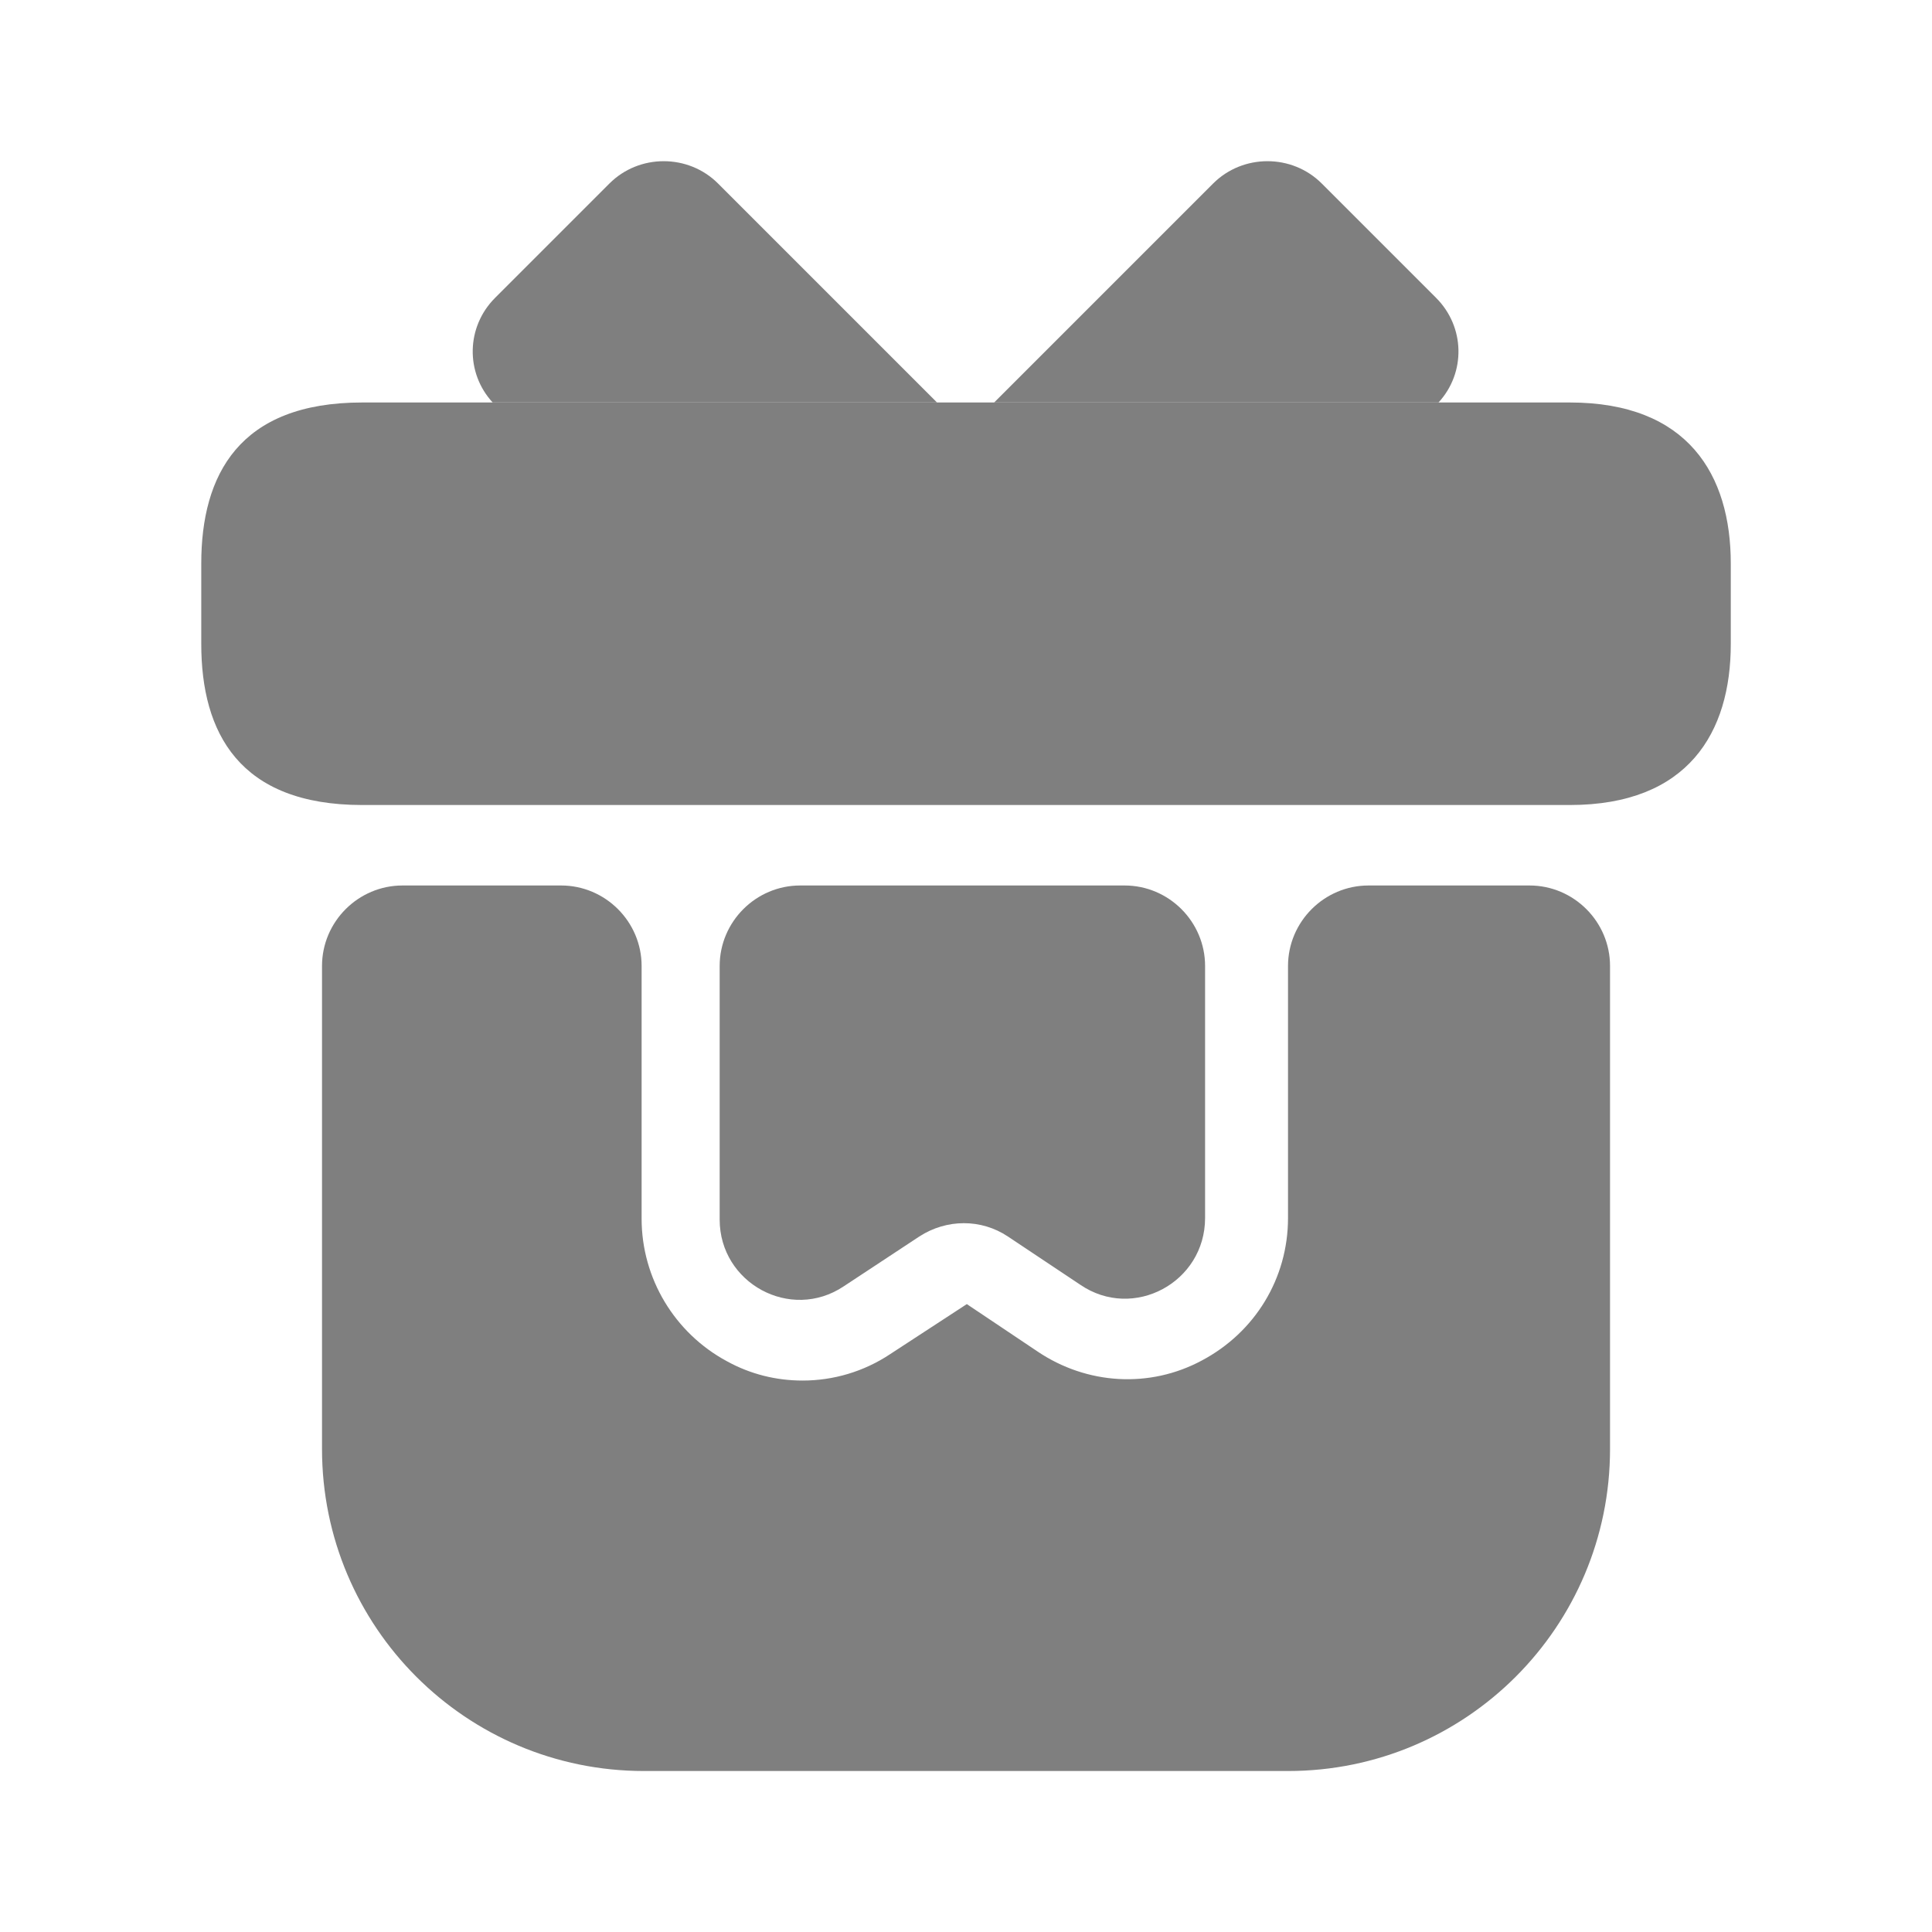
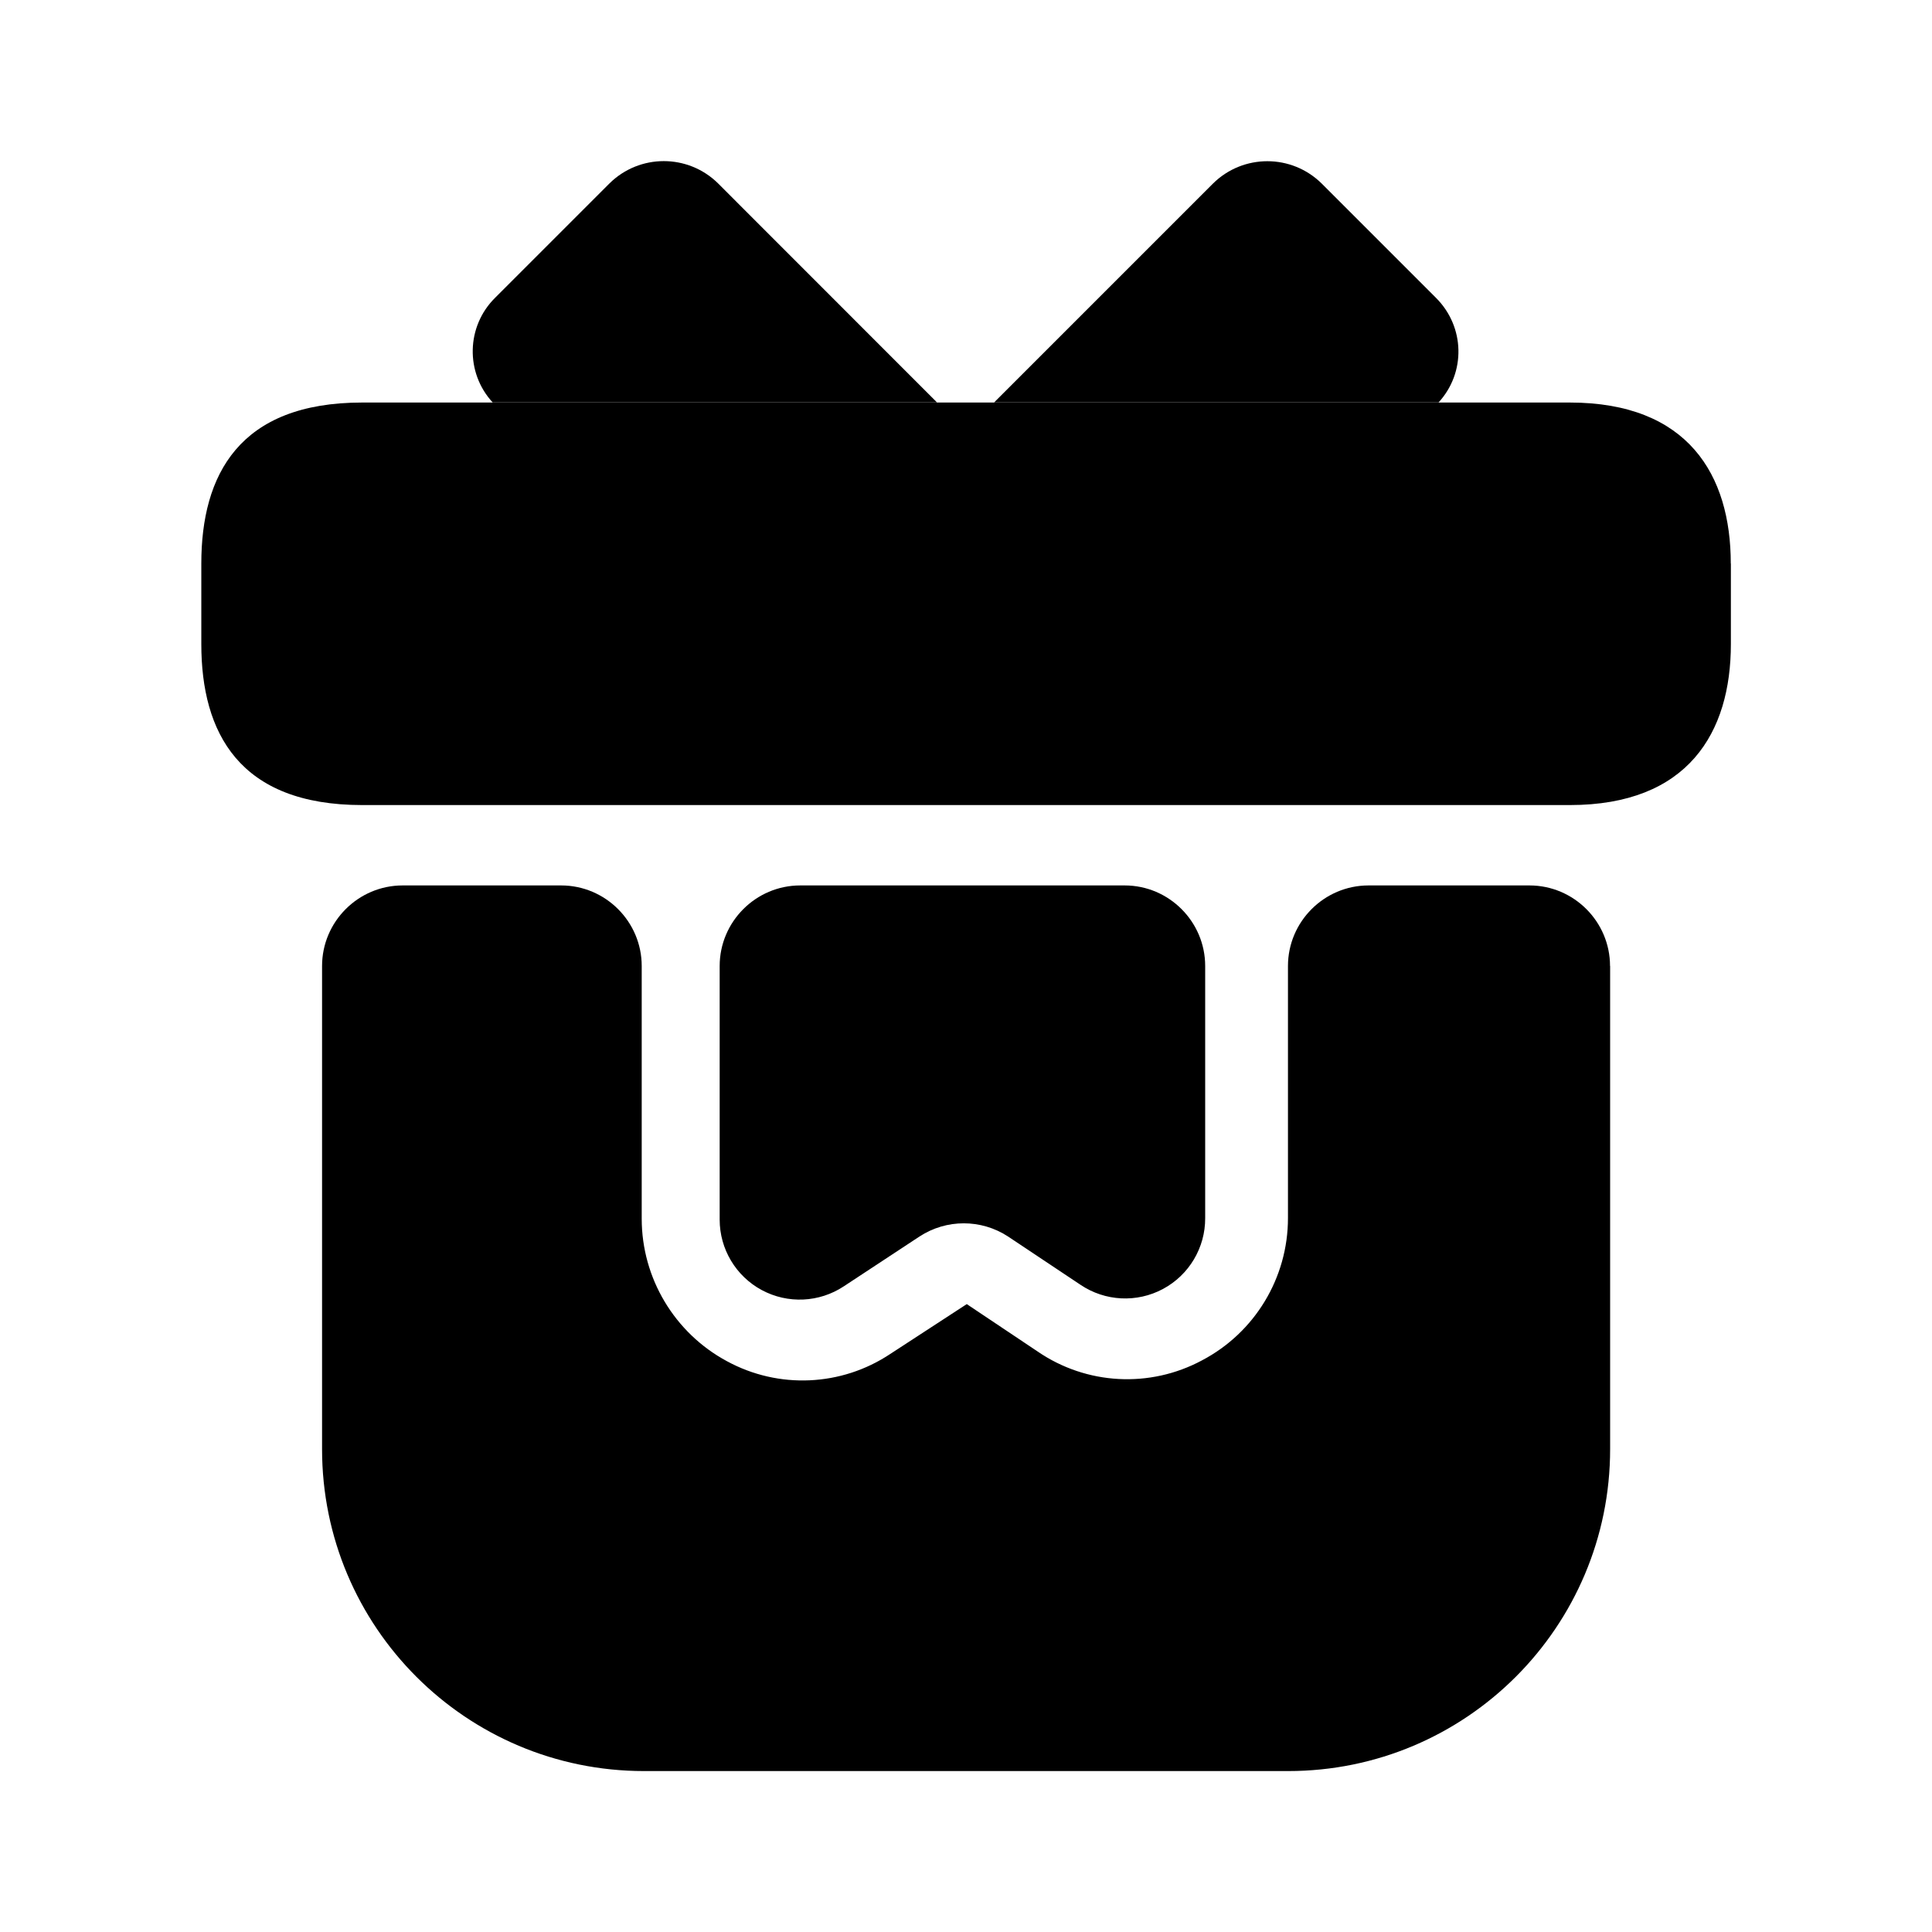
- <svg xmlns="http://www.w3.org/2000/svg" id="giftIcon" width="40" height="40" viewBox="0 0 40 40" fill="none">
-   <path d="M33.334 20V30C33.334 33.683 30.35 36.667 26.667 36.667H13.334C9.65 36.667 6.667 33.683 6.667 30V20C6.667 19.083 7.417 18.333 8.334 18.333H11.617C12.534 18.333 13.284 19.083 13.284 20V25.233C13.284 26.467 13.967 27.6 15.05 28.183C15.534 28.45 16.067 28.583 16.617 28.583C17.25 28.583 17.884 28.4 18.434 28.033L20.017 27L21.484 27.983C22.5 28.667 23.8 28.75 24.884 28.167C25.984 27.583 26.667 26.467 26.667 25.217V20C26.667 19.083 27.417 18.333 28.334 18.333H31.667C32.584 18.333 33.334 19.083 33.334 20Z" fill="#7F7F7F" />
-   <path d="M35.834 11.667V13.333C35.834 15.167 34.95 16.667 32.5 16.667H7.5C4.95 16.667 4.167 15.167 4.167 13.333V11.667C4.167 9.833 4.95 8.333 7.5 8.333H32.5C34.95 8.333 35.834 9.833 35.834 11.667Z" fill="#7F7F7F" />
-   <path d="M19.4 8.333H10.2C9.633 7.717 9.65 6.767 10.25 6.167L12.617 3.8C13.233 3.183 14.25 3.183 14.867 3.8L19.4 8.333Z" fill="#7F7F7F" />
-   <path d="M29.783 8.333H20.583L25.116 3.8C25.733 3.183 26.75 3.183 27.366 3.8L29.733 6.167C30.333 6.767 30.35 7.717 29.783 8.333Z" fill="#7F7F7F" />
-   <path d="M23.284 18.333C24.2 18.333 24.95 19.083 24.95 20V25.217C24.95 26.55 23.467 27.35 22.367 26.6L20.867 25.6C20.317 25.233 19.6 25.233 19.034 25.6L17.467 26.633C16.367 27.367 14.9 26.567 14.9 25.25V20C14.9 19.083 15.65 18.333 16.567 18.333H23.284Z" fill="#7F7F7F" />
+ <svg xmlns="http://www.w3.org/2000/svg" id="giftIcon" width="100%" height="100%" viewBox="0 0 20 20" fill="currentColor">
+   <path d="M16.668 10v5a3.333 3.333 0 0 1 -3.334 3.334H6.667A3.333 3.333 0 0 1 3.334 15V10c0 -0.459 0.375 -0.834 0.834 -0.834h1.641c0.459 0 0.834 0.375 0.834 0.834v2.616c0 0.617 0.341 1.184 0.882 1.475a1.638 1.638 0 0 0 1.691 -0.075l0.792 -0.516 0.734 0.491a1.638 1.638 0 0 0 1.7 0.092 1.663 1.663 0 0 0 0.891 -1.475V10c0 -0.459 0.375 -0.834 0.834 -0.834h1.666c0.459 0 0.834 0.375 0.834 0.834" />
+   <path d="M17.918 5.834v0.833c0 0.917 -0.443 1.667 -1.667 1.667H3.75c-1.275 0 -1.666 -0.75 -1.666 -1.667v-0.833c0 -0.917 0.391 -1.667 1.666 -1.667h12.5c1.225 0 1.667 0.75 1.667 1.667" />
+   <path d="M9.7 4.166H5.1a0.78 0.78 0 0 1 0.025 -1.083l1.184 -1.184a0.8 0.8 0 0 1 1.125 0z" />
+   <path d="M14.891 4.166h-4.6l2.266 -2.266a0.8 0.8 0 0 1 1.125 0l1.184 1.184c0.3 0.3 0.309 0.775 0.025 1.083" />
+   <path d="M11.643 9.166c0.458 0 0.833 0.375 0.833 0.834v2.609a0.828 0.828 0 0 1 -1.291 0.691l-0.75 -0.5a0.838 0.838 0 0 0 -0.916 0l-0.784 0.516A0.828 0.828 0 0 1 7.45 12.625V10c0 -0.459 0.375 -0.834 0.834 -0.834z" />
</svg>
